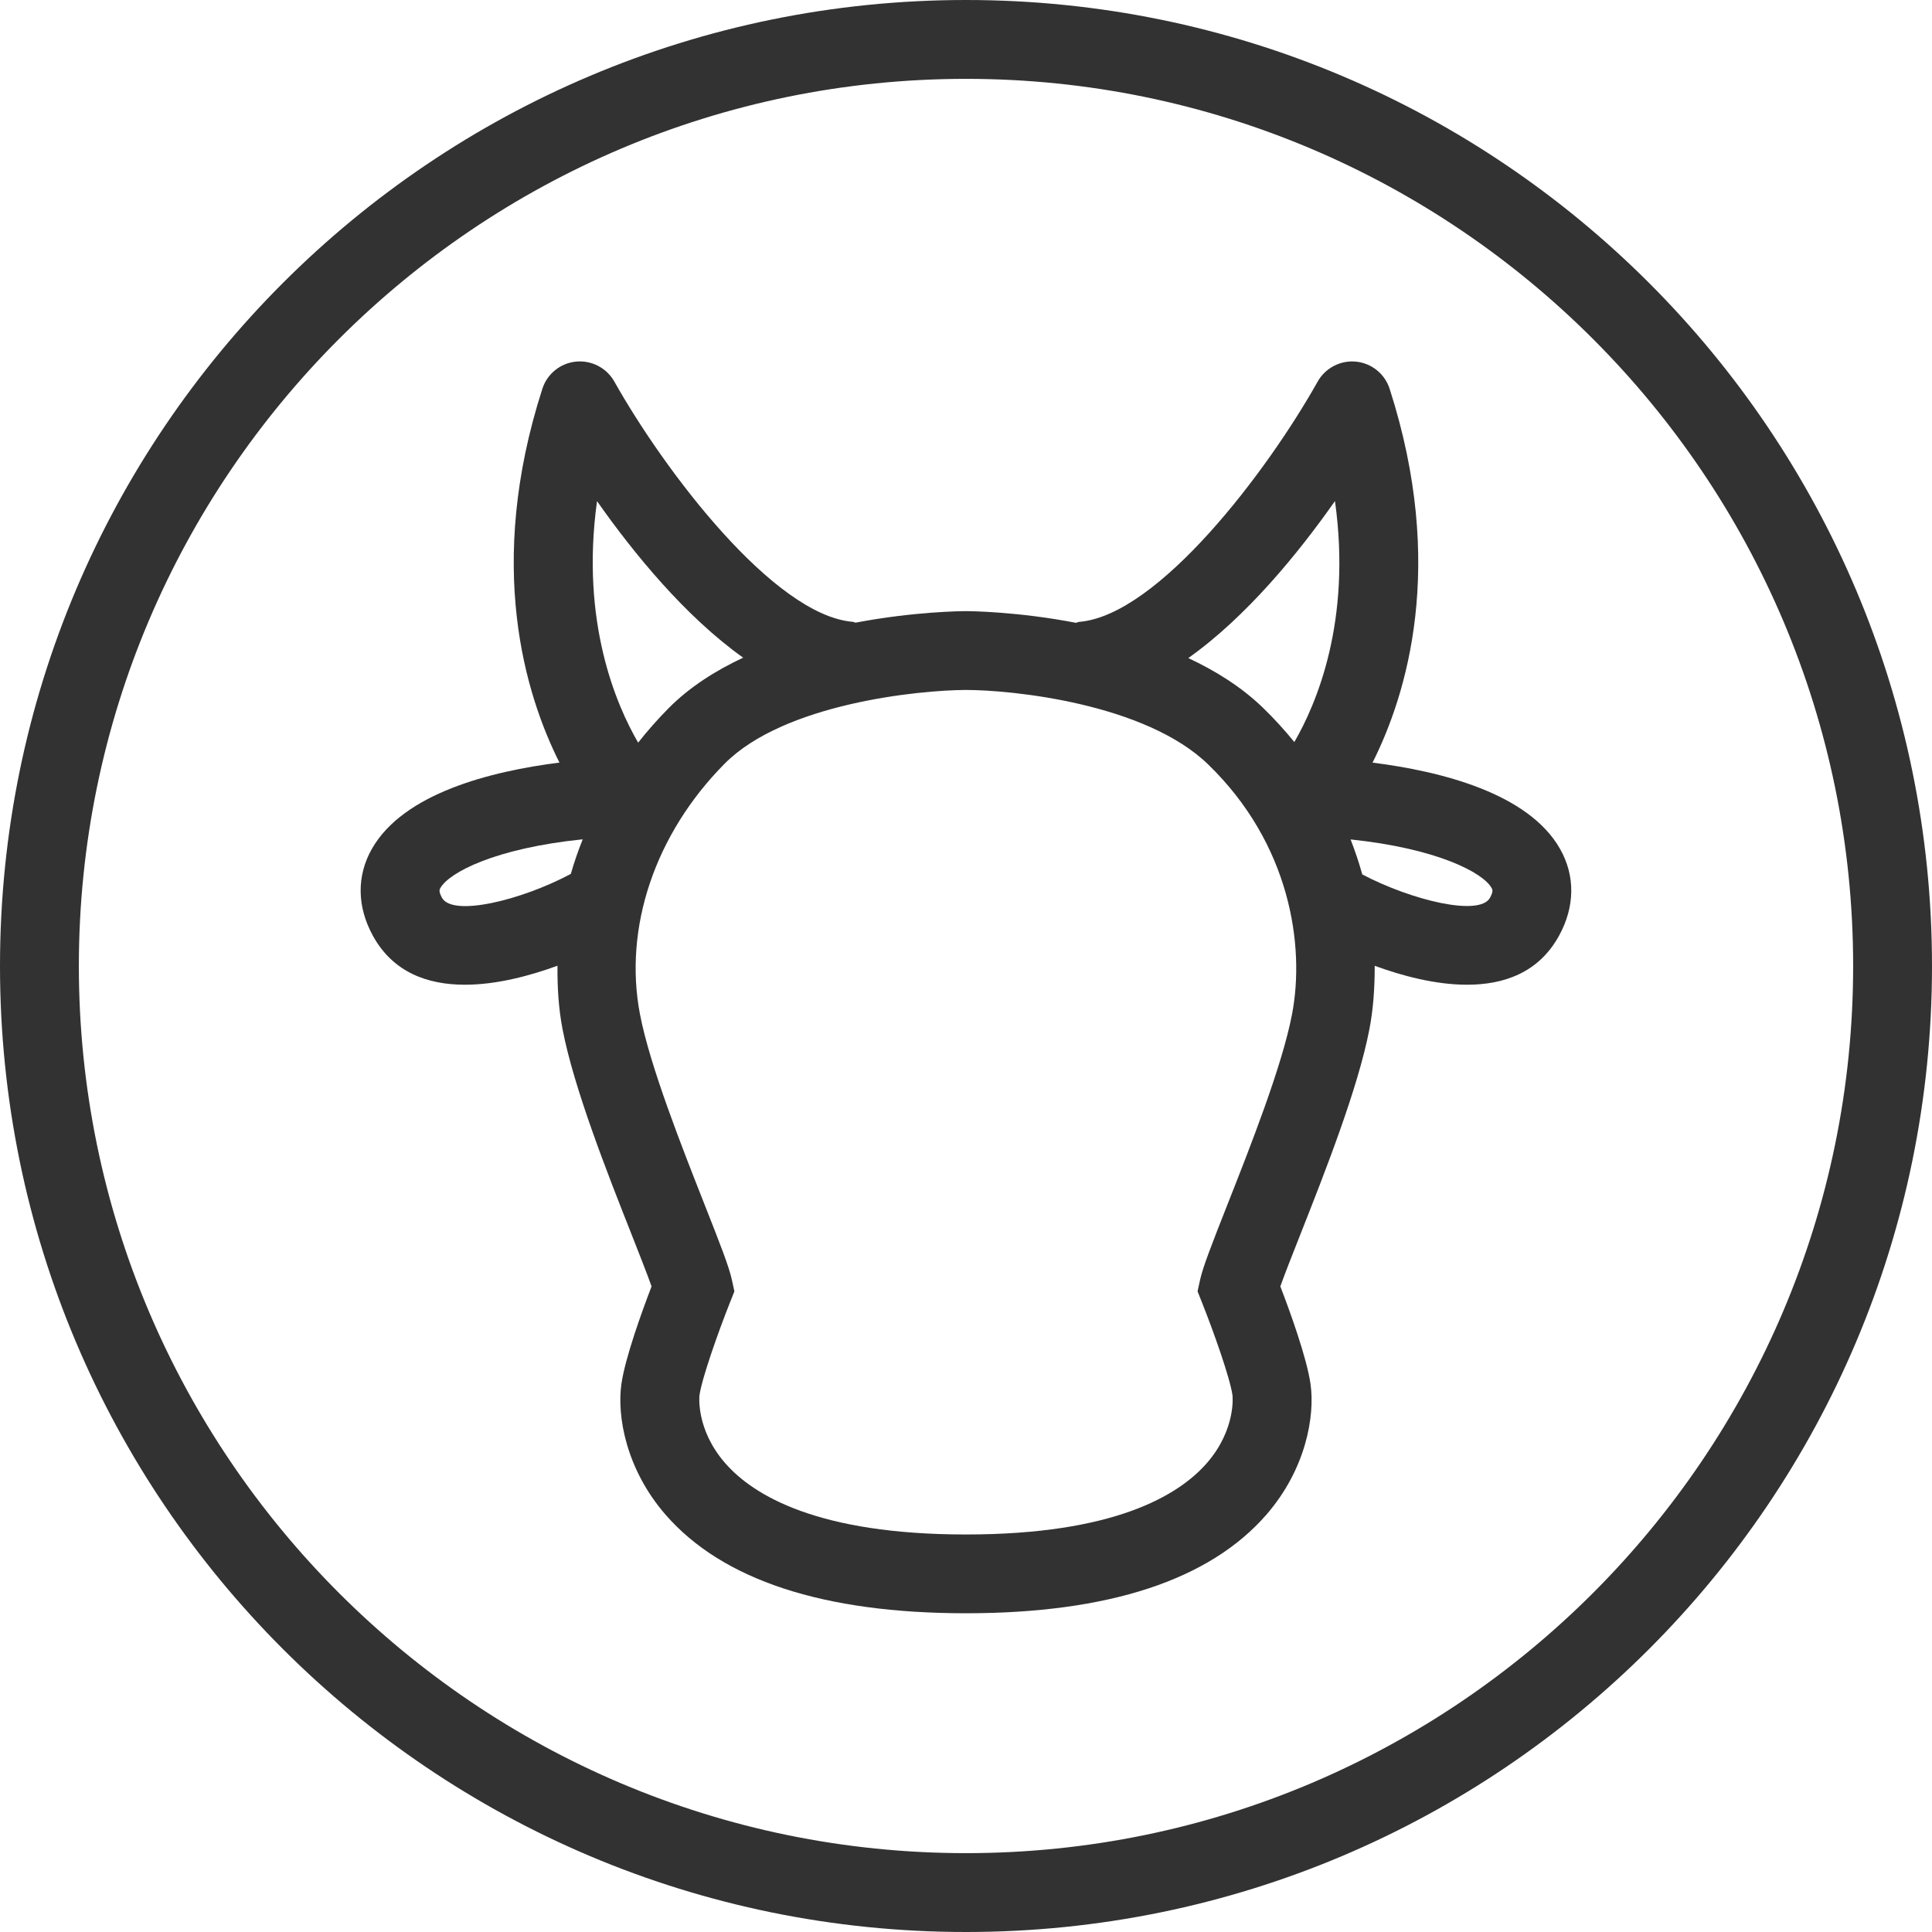
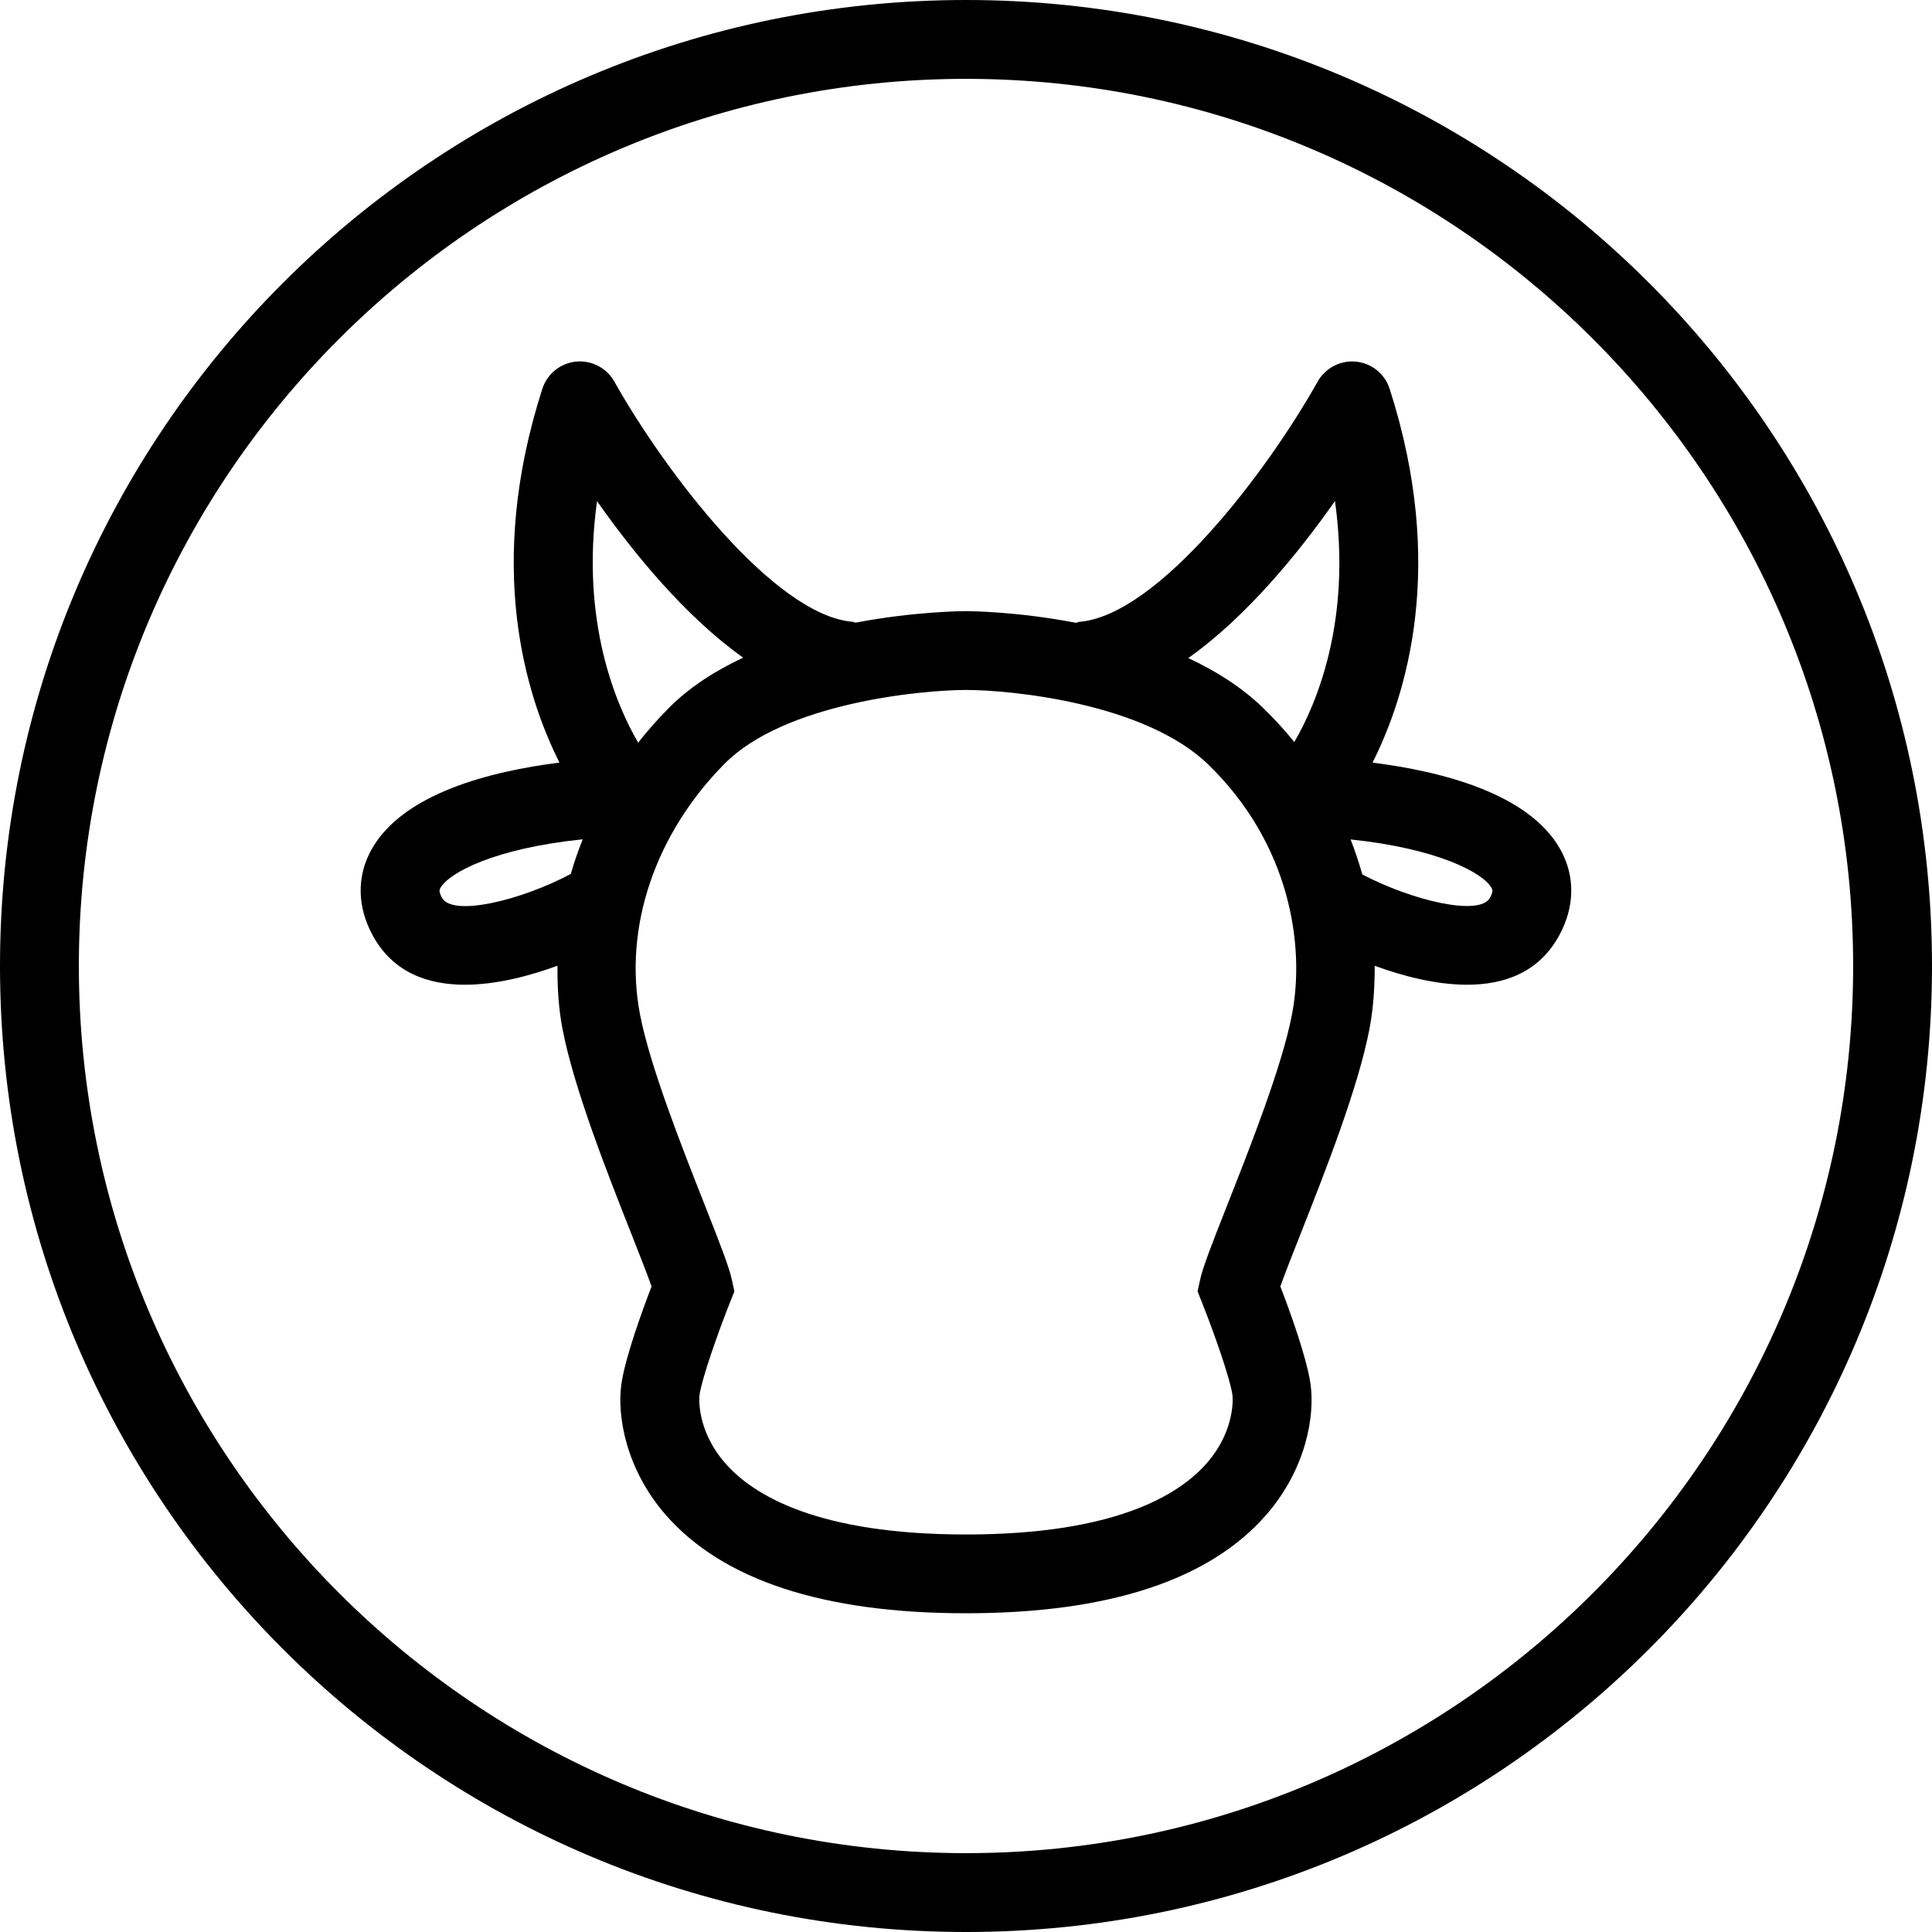
<svg xmlns="http://www.w3.org/2000/svg" version="1.1" x="0px" y="0px" width="49px" height="49px" viewBox="0 0 49 49" enable-background="new 0 0 49 49" xml:space="preserve">
-   <g id="Layer_1">
+   <g>
</g>
-   <g id="Layer_2">
+   <g>
    <g>
-       <path fill="#323232" d="M24.5,0C10.969,0,0,10.969,0,24.5C0,38.031,10.969,49,24.5,49C38.031,49,49,38.031,49,24.5    C49,10.969,38.031,0,24.5,0z M24.5,47C12.093,47,2,36.906,2,24.5C2,12.093,12.093,2,24.5,2C36.906,2,47,12.093,47,24.5    C47,36.906,36.906,47,24.5,47z" />
-       <path fill="#323232" d="M34.811,19.342c0.86-1.711,1.88-4.987,0.433-9.482c-0.122-0.378-0.457-0.649-0.853-0.688    c-0.39-0.04-0.777,0.159-0.972,0.506c-1.271,2.268-4.038,5.927-6.047,6.094c-0.03,0.002-0.054,0.019-0.083,0.024    C25.799,15.509,24.6,15.5,24.5,15.5c-0.103,0-1.311,0.009-2.801,0.292c-0.025-0.004-0.045-0.019-0.071-0.021    c-2.004-0.167-4.773-3.827-6.048-6.095c-0.195-0.346-0.577-0.543-0.972-0.505c-0.396,0.04-0.73,0.31-0.852,0.688    c-1.448,4.494-0.427,7.771,0.433,9.482c-1.744,0.22-3.954,0.777-4.757,2.188c-0.388,0.682-0.38,1.464,0.024,2.201    c0.514,0.939,1.399,1.245,2.334,1.245c0.816,0,1.668-0.233,2.349-0.482c-0.004,0.54,0.026,1.08,0.129,1.612    c0.288,1.496,1.131,3.636,1.748,5.197c0.188,0.479,0.396,1.004,0.509,1.324c-0.235,0.614-0.672,1.812-0.766,2.484    c-0.112,0.801,0.114,2.147,1.121,3.306c1.443,1.659,4.006,2.5,7.619,2.5c3.612,0,6.176-0.841,7.619-2.5    c1.007-1.158,1.233-2.505,1.121-3.306c-0.094-0.673-0.53-1.87-0.767-2.484c0.114-0.319,0.32-0.843,0.509-1.32    c0.617-1.563,1.462-3.704,1.75-5.201c0.103-0.535,0.135-1.073,0.135-1.61c0.679,0.248,1.528,0.48,2.342,0.48    c0.936,0,1.82-0.306,2.334-1.245c0.404-0.737,0.412-1.519,0.024-2.201C38.765,20.119,36.555,19.562,34.811,19.342z M33.858,12.708    c0.428,3.06-0.477,5.157-1.031,6.112c-0.246-0.303-0.512-0.595-0.798-0.872c-0.544-0.526-1.199-0.934-1.891-1.258    C31.621,15.639,32.939,14.017,33.858,12.708z M15.142,12.71c0.916,1.304,2.229,2.919,3.706,3.97    c-0.701,0.329-1.359,0.744-1.892,1.283c-0.276,0.279-0.533,0.57-0.771,0.872C15.636,17.892,14.717,15.781,15.142,12.71z     M11.21,22.77c-0.089-0.163-0.063-0.21-0.04-0.25c0.223-0.391,1.387-1.006,3.609-1.233c-0.116,0.29-0.217,0.582-0.302,0.878    C13.212,22.838,11.479,23.256,11.21,22.77z M32.768,25.729c-0.252,1.313-1.058,3.354-1.646,4.844    c-0.398,1.01-0.609,1.552-0.683,1.877l-0.066,0.302l0.114,0.287c0.283,0.71,0.711,1.908,0.772,2.351    c0.001,0.009,0.096,0.858-0.649,1.716c-0.72,0.826-2.363,1.812-6.11,1.812c-3.747,0-5.391-0.986-6.11-1.812    c-0.746-0.857-0.651-1.707-0.65-1.716c0.062-0.441,0.489-1.641,0.772-2.352l0.114-0.286L18.56,32.45    c-0.072-0.326-0.284-0.869-0.683-1.881c-0.587-1.489-1.392-3.528-1.645-4.841c-0.422-2.198,0.379-4.575,2.145-6.358    c1.513-1.528,4.933-1.868,6.123-1.871c1.166,0,4.539,0.339,6.139,1.886C32.72,21.399,33.104,23.982,32.768,25.729z M37.789,22.77    c-0.263,0.479-1.974,0.07-3.238-0.592c-0.084-0.3-0.183-0.596-0.297-0.888c2.198,0.23,3.354,0.84,3.575,1.229    C37.853,22.56,37.879,22.606,37.789,22.77z" />
+       <path d="M24.5,0C10.969,0,0,10.969,0,24.5C0,38.031,10.969,49,24.5,49C38.031,49,49,38.031,49,24.5    C49,10.969,38.031,0,24.5,0z M24.5,47C12.093,47,2,36.906,2,24.5C2,12.093,12.093,2,24.5,2C36.906,2,47,12.093,47,24.5    C47,36.906,36.906,47,24.5,47z" />
+       <path d="M34.811,19.342c0.86-1.711,1.88-4.987,0.433-9.482c-0.122-0.378-0.457-0.649-0.853-0.688    c-0.39-0.04-0.777,0.159-0.972,0.506c-1.271,2.268-4.038,5.927-6.047,6.094c-0.03,0.002-0.054,0.019-0.083,0.024    C25.799,15.509,24.6,15.5,24.5,15.5c-0.103,0-1.311,0.009-2.801,0.292c-0.025-0.004-0.045-0.019-0.071-0.021    c-2.004-0.167-4.773-3.827-6.048-6.095c-0.195-0.346-0.577-0.543-0.972-0.505c-0.396,0.04-0.73,0.31-0.852,0.688    c-1.448,4.494-0.427,7.771,0.433,9.482c-1.744,0.22-3.954,0.777-4.757,2.188c-0.388,0.682-0.38,1.464,0.024,2.201    c0.514,0.939,1.399,1.245,2.334,1.245c0.816,0,1.668-0.233,2.349-0.482c-0.004,0.54,0.026,1.08,0.129,1.612    c0.288,1.496,1.131,3.636,1.748,5.197c0.188,0.479,0.396,1.004,0.509,1.324c-0.235,0.614-0.672,1.812-0.766,2.484    c-0.112,0.801,0.114,2.147,1.121,3.306c1.443,1.659,4.006,2.5,7.619,2.5c3.612,0,6.176-0.841,7.619-2.5    c1.007-1.158,1.233-2.505,1.121-3.306c-0.094-0.673-0.53-1.87-0.767-2.484c0.114-0.319,0.32-0.843,0.509-1.32    c0.617-1.563,1.462-3.704,1.75-5.201c0.103-0.535,0.135-1.073,0.135-1.61c0.679,0.248,1.528,0.48,2.342,0.48    c0.936,0,1.82-0.306,2.334-1.245c0.404-0.737,0.412-1.519,0.024-2.201C38.765,20.119,36.555,19.562,34.811,19.342z M33.858,12.708    c0.428,3.06-0.477,5.157-1.031,6.112c-0.246-0.303-0.512-0.595-0.798-0.872c-0.544-0.526-1.199-0.934-1.891-1.258    C31.621,15.639,32.939,14.017,33.858,12.708z M15.142,12.71c0.916,1.304,2.229,2.919,3.706,3.97    c-0.701,0.329-1.359,0.744-1.892,1.283c-0.276,0.279-0.533,0.57-0.771,0.872C15.636,17.892,14.717,15.781,15.142,12.71z     M11.21,22.77c-0.089-0.163-0.063-0.21-0.04-0.25c0.223-0.391,1.387-1.006,3.609-1.233c-0.116,0.29-0.217,0.582-0.302,0.878    C13.212,22.838,11.479,23.256,11.21,22.77z M32.768,25.729c-0.252,1.313-1.058,3.354-1.646,4.844    c-0.398,1.01-0.609,1.552-0.683,1.877l-0.066,0.302l0.114,0.287c0.283,0.71,0.711,1.908,0.772,2.351    c0.001,0.009,0.096,0.858-0.649,1.716c-0.72,0.826-2.363,1.812-6.11,1.812c-3.747,0-5.391-0.986-6.11-1.812    c-0.746-0.857-0.651-1.707-0.65-1.716c0.062-0.441,0.489-1.641,0.772-2.352l0.114-0.286L18.56,32.45    c-0.072-0.326-0.284-0.869-0.683-1.881c-0.587-1.489-1.392-3.528-1.645-4.841c-0.422-2.198,0.379-4.575,2.145-6.358    c1.513-1.528,4.933-1.868,6.123-1.871c1.166,0,4.539,0.339,6.139,1.886C32.72,21.399,33.104,23.982,32.768,25.729z M37.789,22.77    c-0.263,0.479-1.974,0.07-3.238-0.592c-0.084-0.3-0.183-0.596-0.297-0.888c2.198,0.23,3.354,0.84,3.575,1.229    C37.853,22.56,37.879,22.606,37.789,22.77z" />
    </g>
  </g>
</svg>
